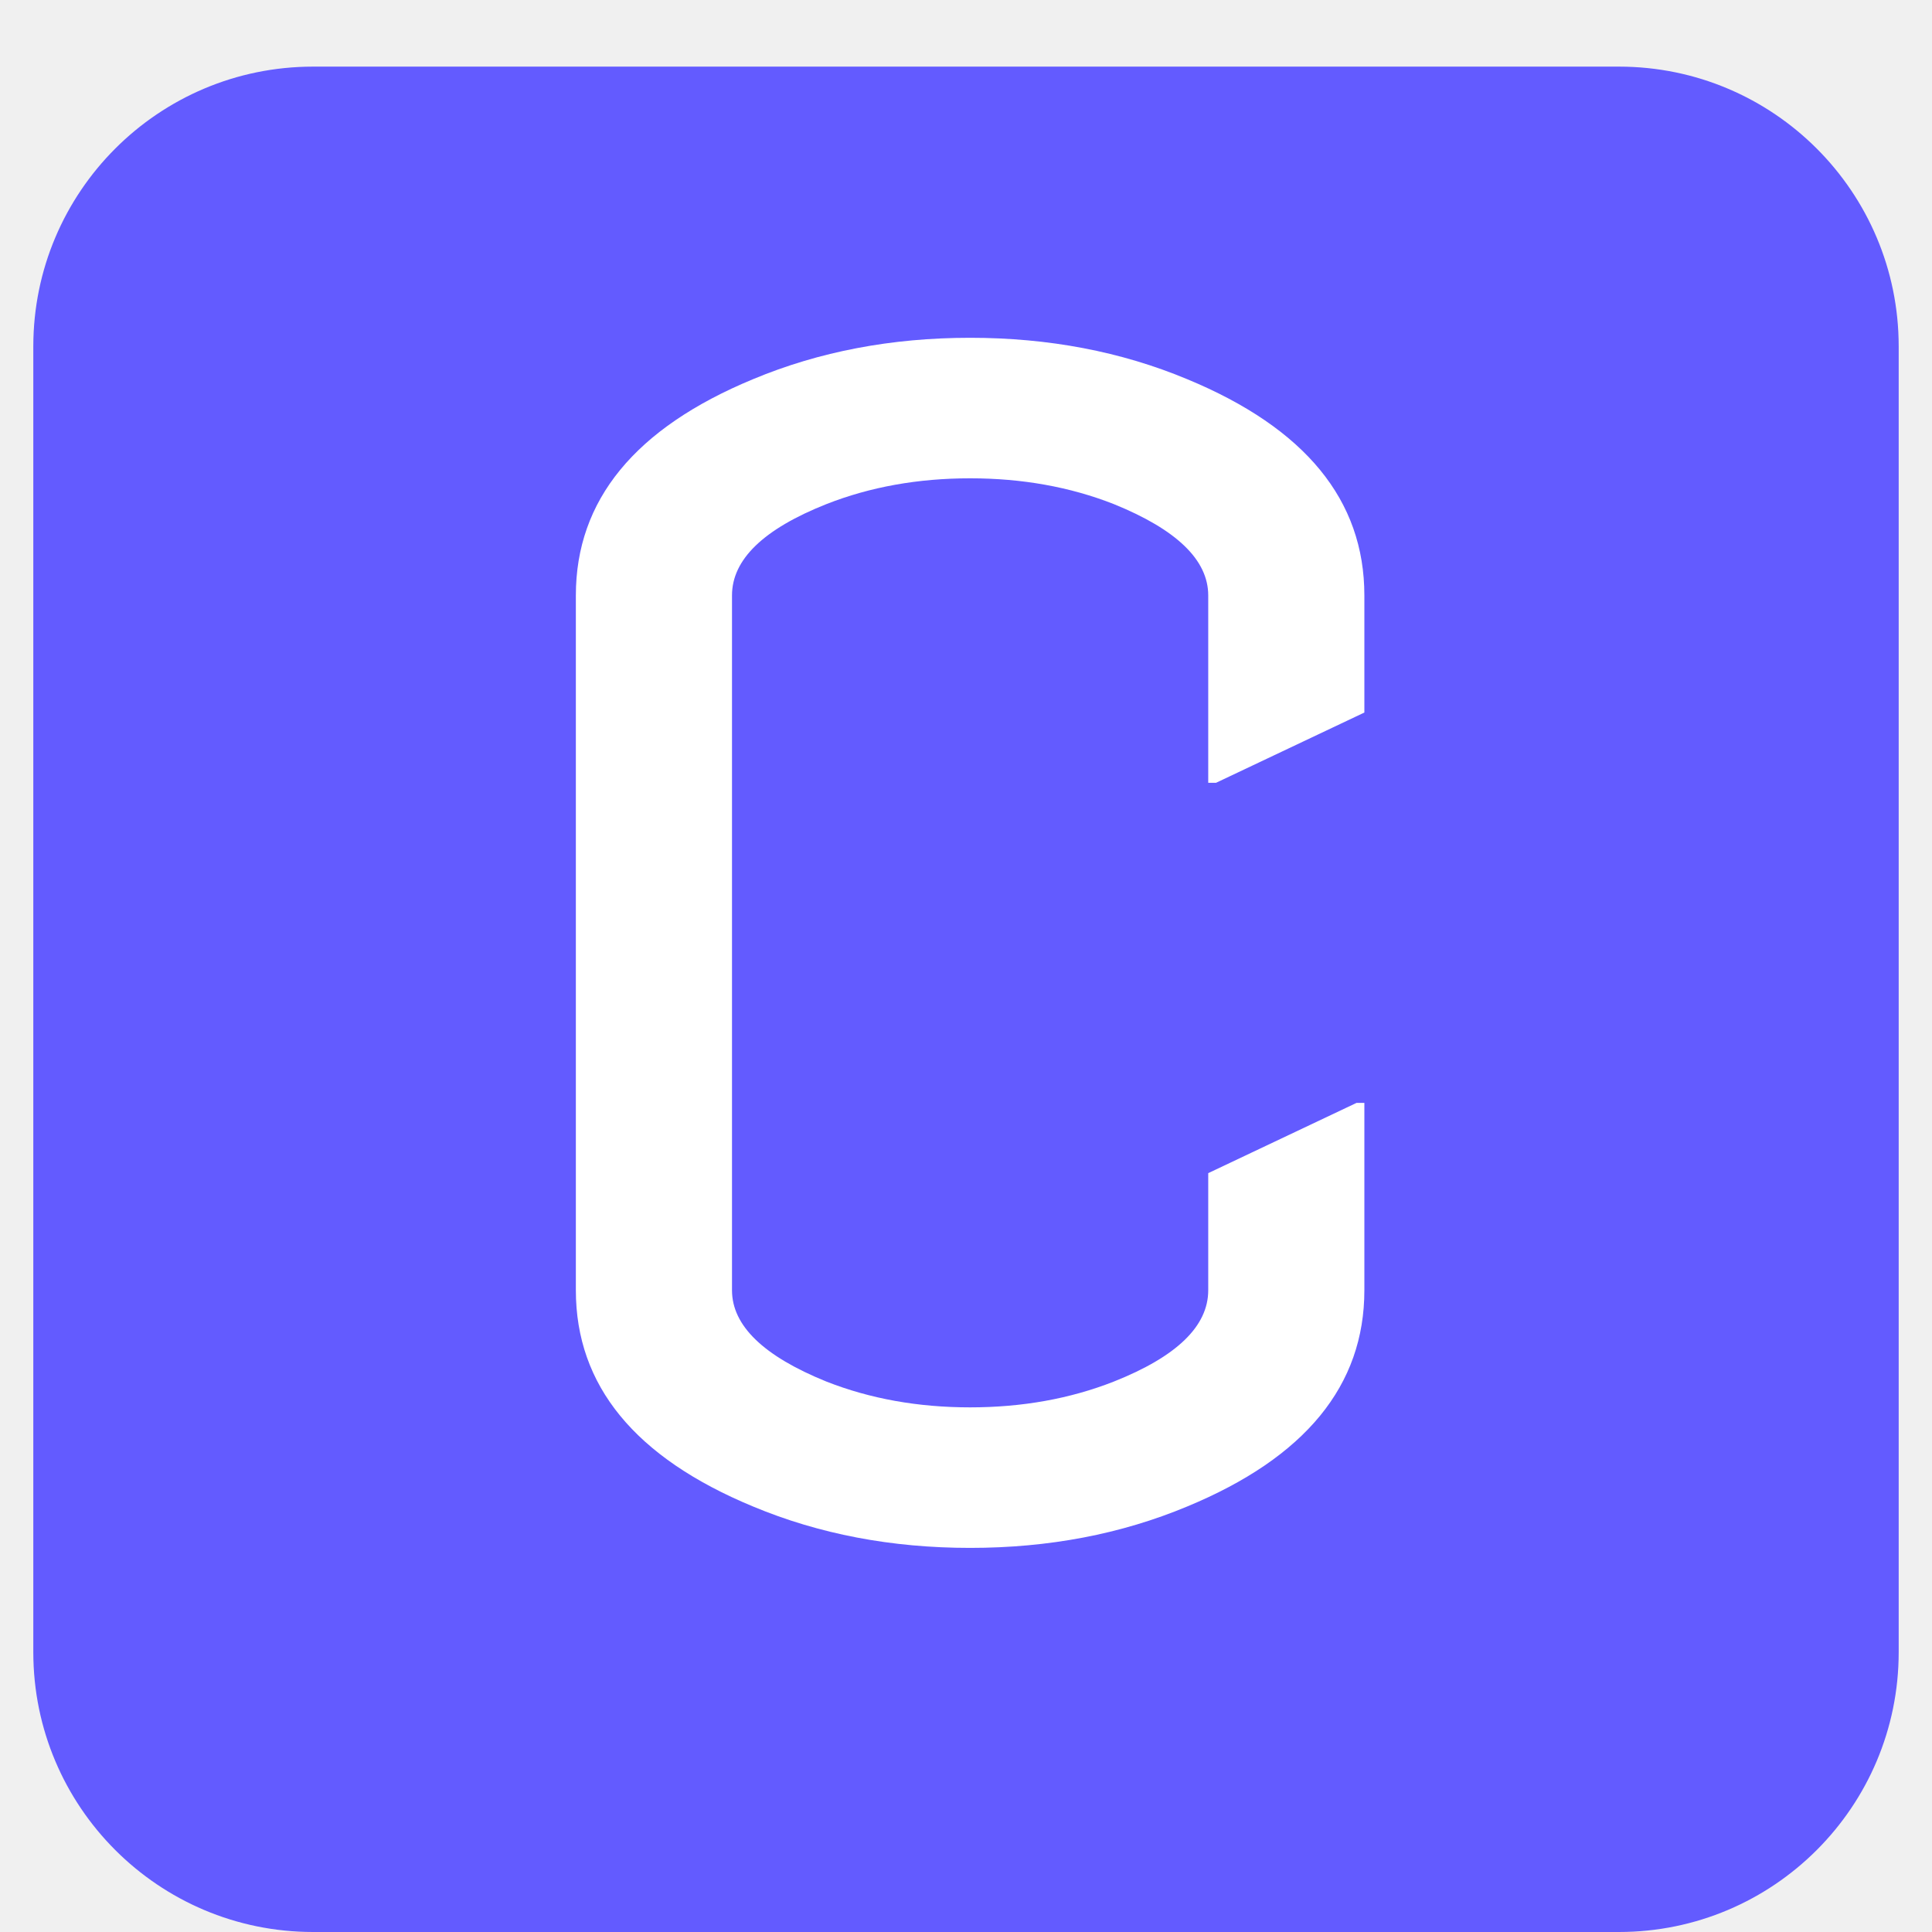
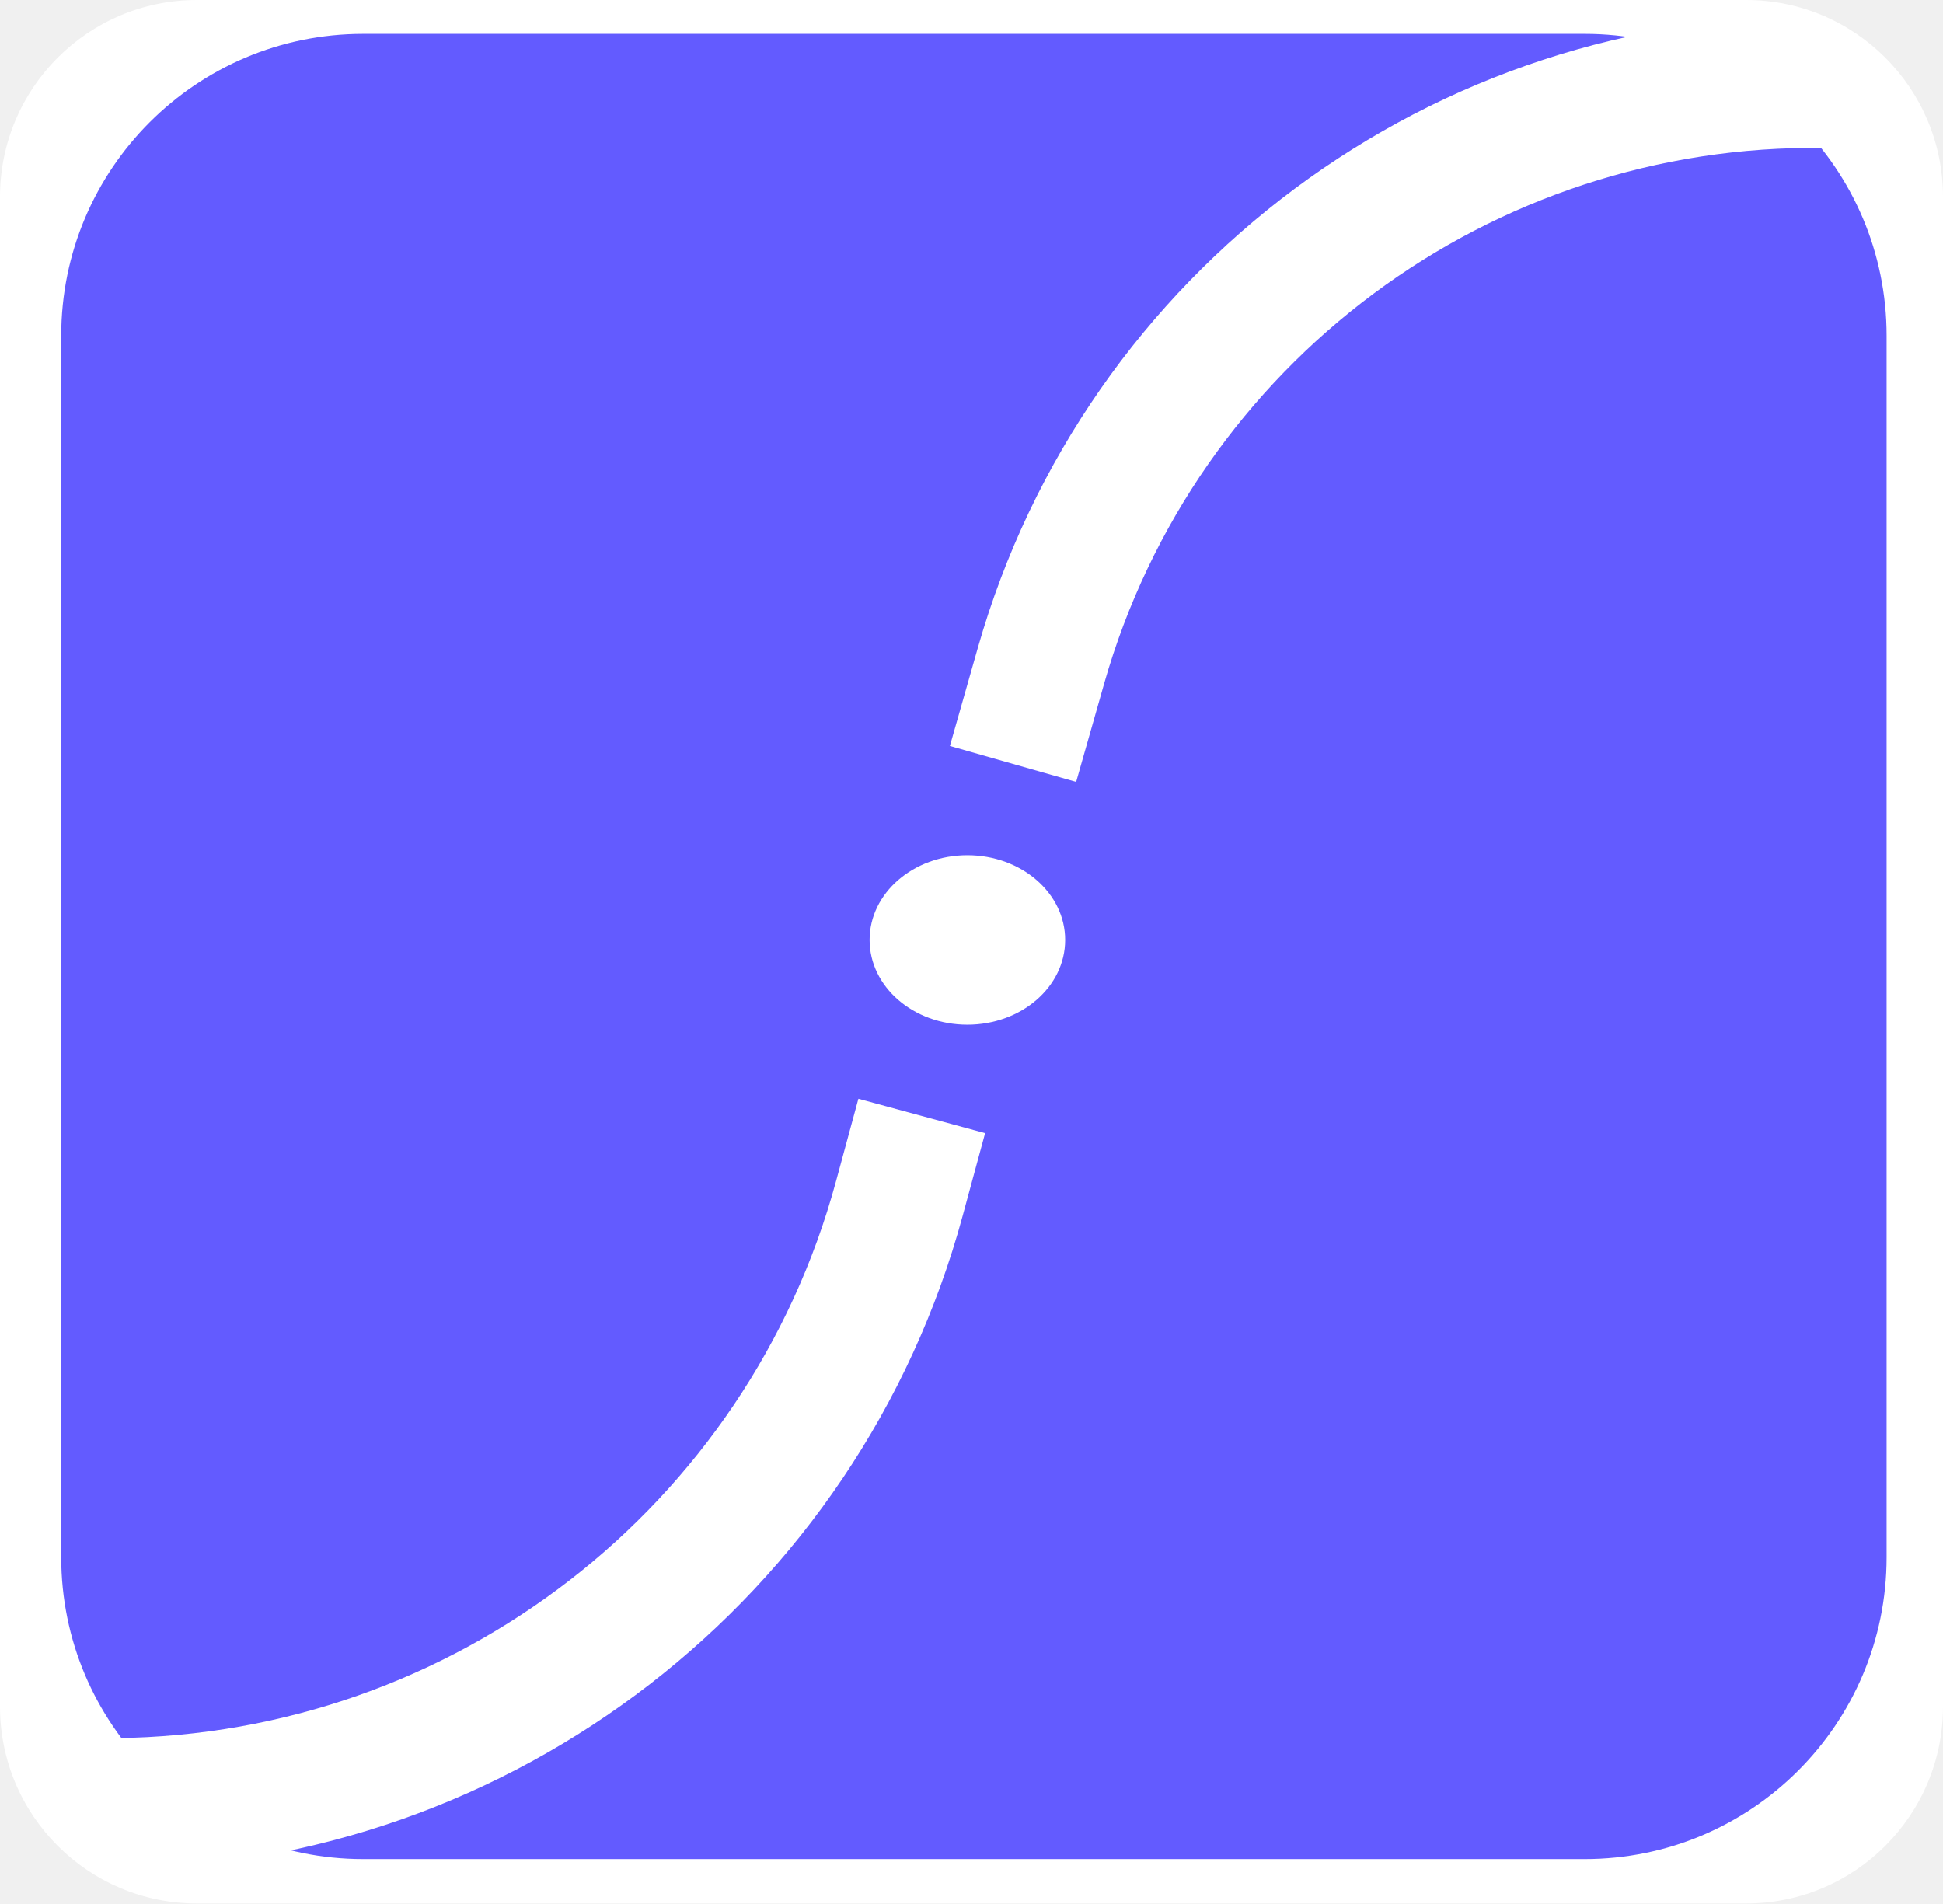
- <svg xmlns="http://www.w3.org/2000/svg" width="140" height="140" viewBox="0 0 140 145" fill="none">
-   <path d="M0 26C0 14.402 9.402 5 21 5H119C130.598 5 140 14.402 140 26V124C140 135.598 130.598 145 119 145H21C9.402 145 0 135.598 0 124V26Z" fill="#635BFF" />
-   <path d="M99.898 82.773V96.836C99.898 103.984 95.465 109.395 86.598 113.066C81.637 115.137 76.207 116.172 70.309 116.172C64.41 116.172 58.98 115.137 54.02 113.066C45.152 109.395 40.719 103.984 40.719 96.836V44.688C40.719 37.539 45.152 32.129 54.02 28.457C58.98 26.387 64.41 25.352 70.309 25.352C76.207 25.352 81.637 26.387 86.598 28.457C95.465 32.129 99.898 37.539 99.898 44.688V53.477L88.766 58.75H88.18V44.688C88.18 42.031 85.816 39.746 81.09 37.832C77.809 36.543 74.215 35.898 70.309 35.898C66.402 35.898 62.809 36.543 59.527 37.832C54.801 39.707 52.438 41.992 52.438 44.688V96.836C52.438 99.492 54.801 101.777 59.527 103.691C62.809 104.98 66.402 105.625 70.309 105.625C74.215 105.625 77.809 104.98 81.09 103.691C85.816 101.816 88.18 99.531 88.18 96.836V88.047L99.312 82.773H99.898Z" fill="white" />
+ <svg xmlns="http://www.w3.org/2000/svg" width="148" height="145" viewBox="0 0 148 145" fill="none">
+   <rect width="148" height="145" rx="15" fill="white" />
+   <path d="M4.663 25.578C4.663 12.875 14.96 2.578 27.663 2.578H120.704C133.407 2.578 143.704 12.875 143.704 25.578V118.619C143.704 131.321 133.407 141.619 120.704 141.619H27.663C14.96 141.619 4.663 131.321 4.663 118.619V25.578Z" fill="#635BFF" />
+   <path d="M77.163 58.194L79.289 50.727C86.865 24.109 111.358 5.883 139.031 6.271" stroke="white" stroke-width="10" />
+   <path d="M70.211 85.009L68.508 91.285C61.184 118.271 36.825 137.107 8.864 137.405" stroke="white" stroke-width="10" />
+   <path d="M81.135 71.602C81.135 75.167 77.801 78.057 73.687 78.057C69.573 78.057 66.238 75.167 66.238 71.602C66.238 68.036 69.573 65.146 73.687 65.146C77.801 65.146 81.135 68.036 81.135 71.602Z" fill="white" />
</svg>
